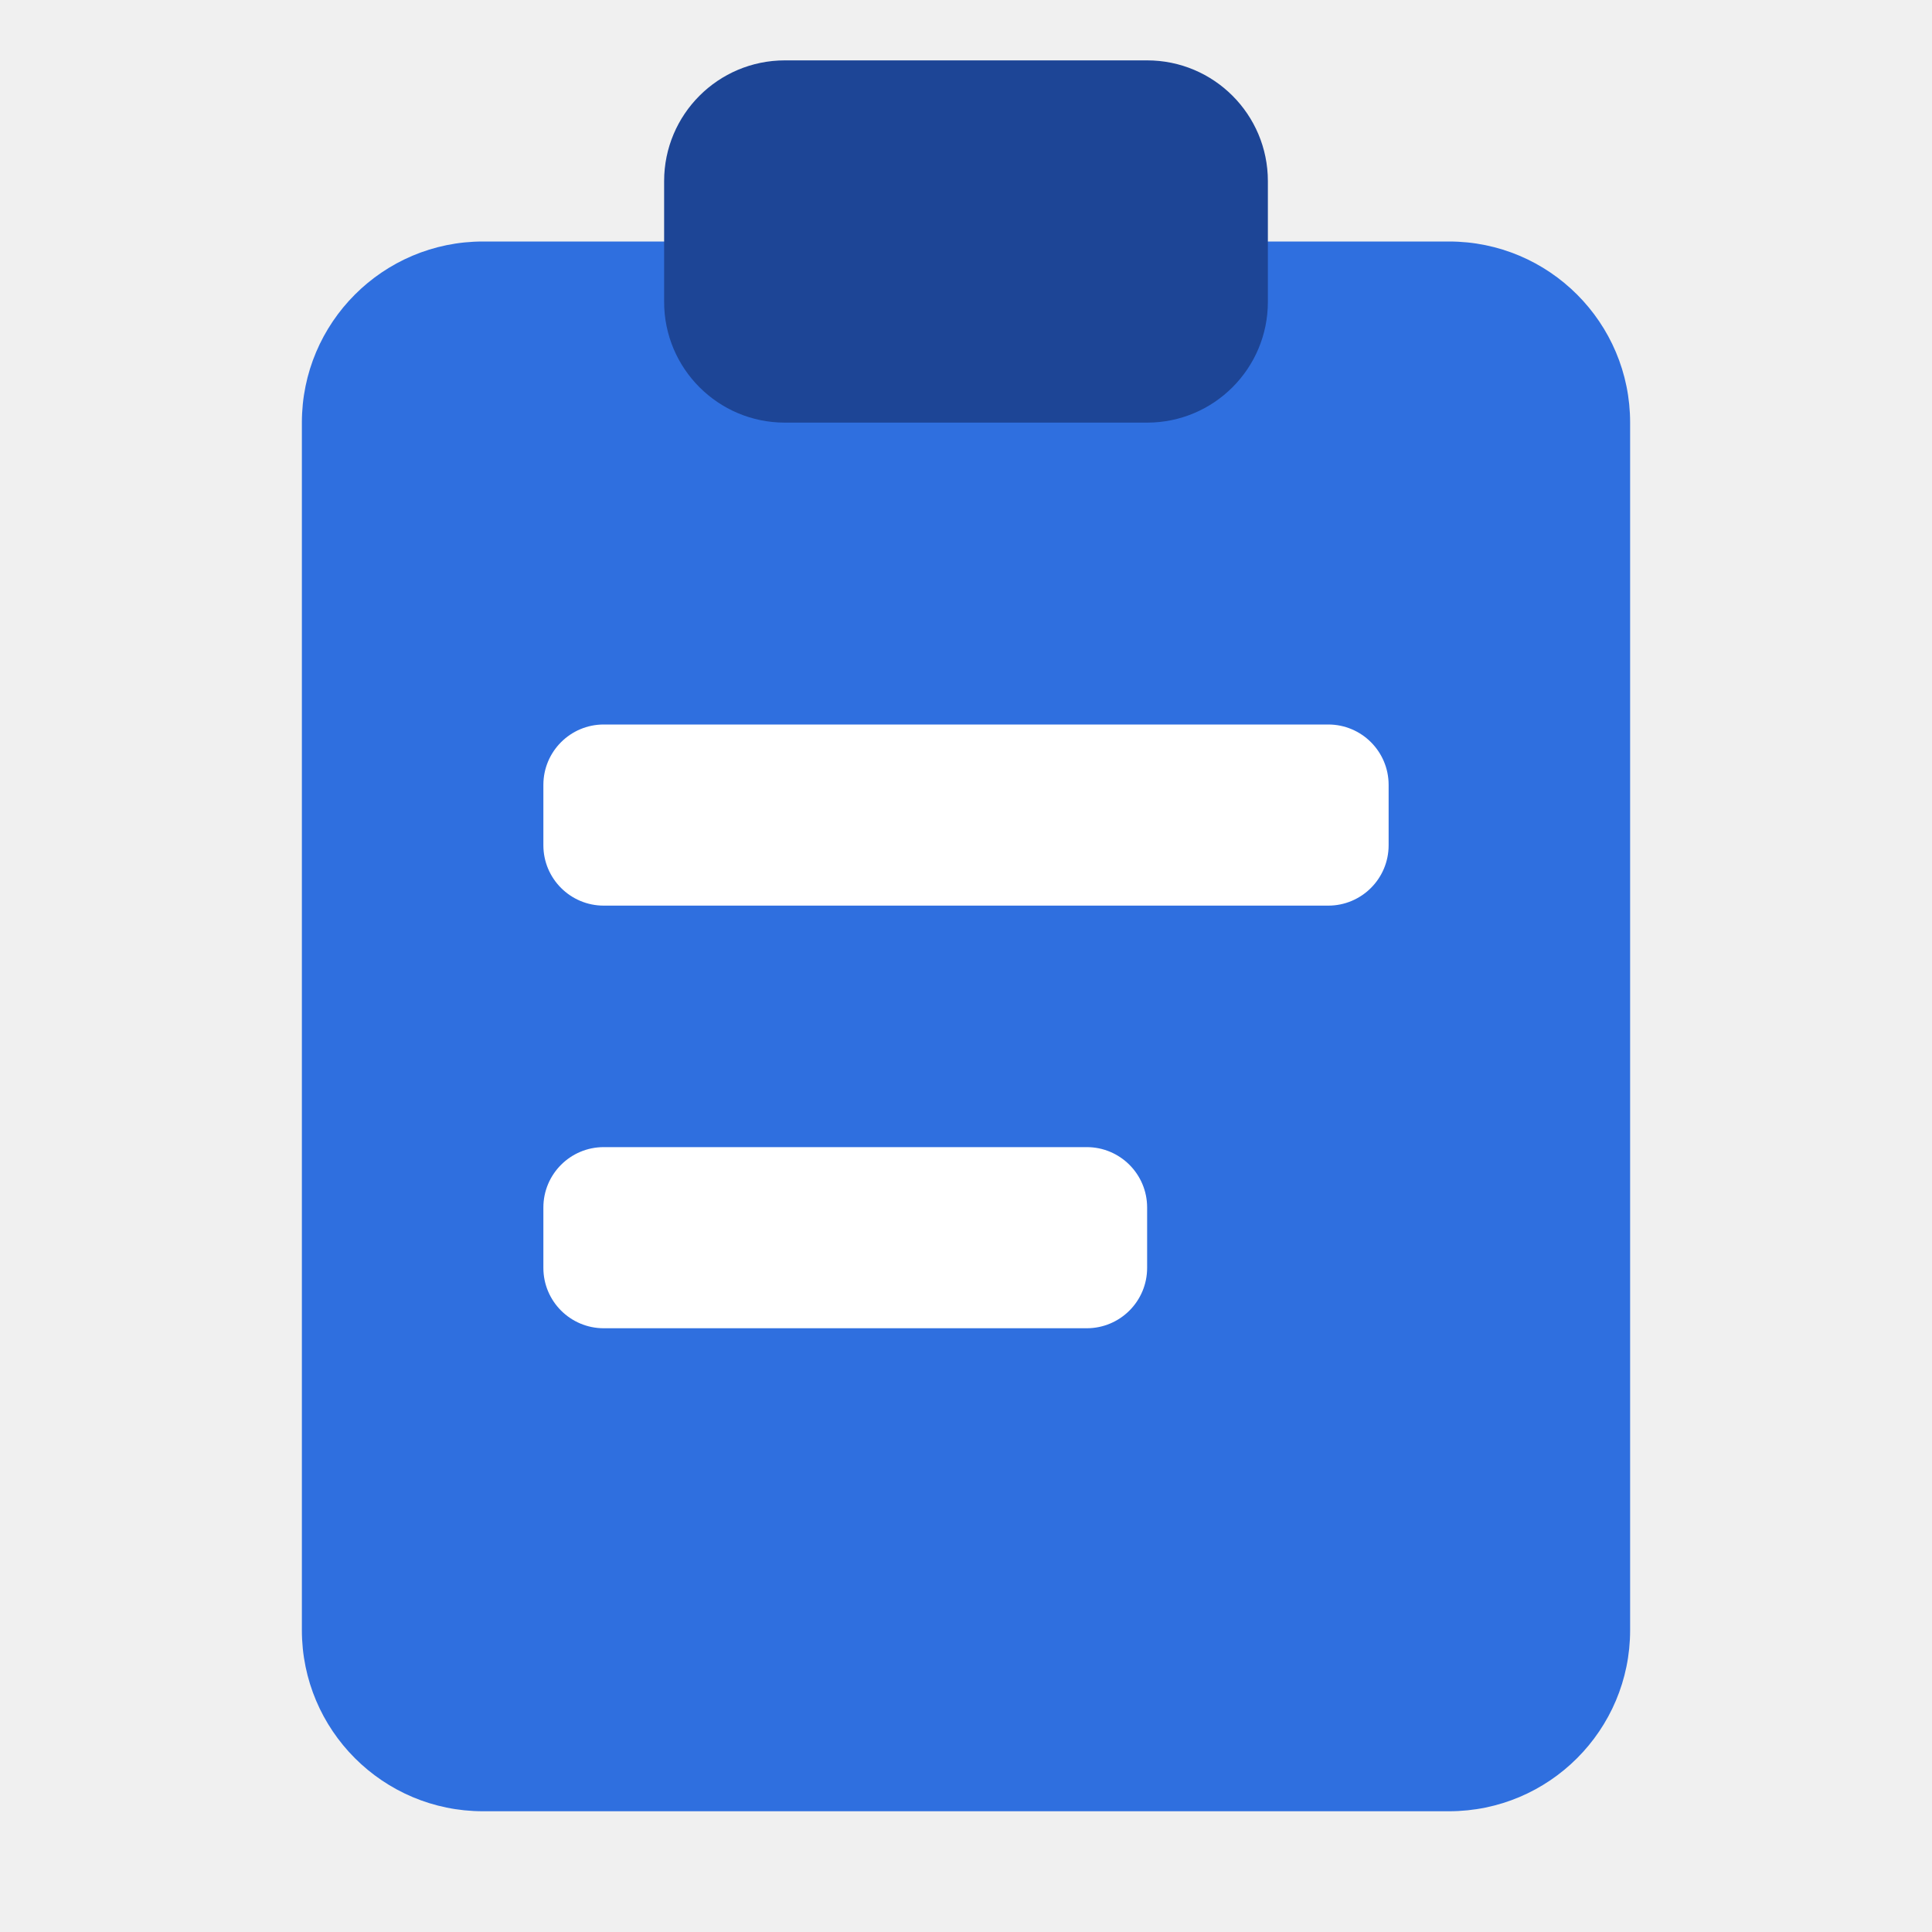
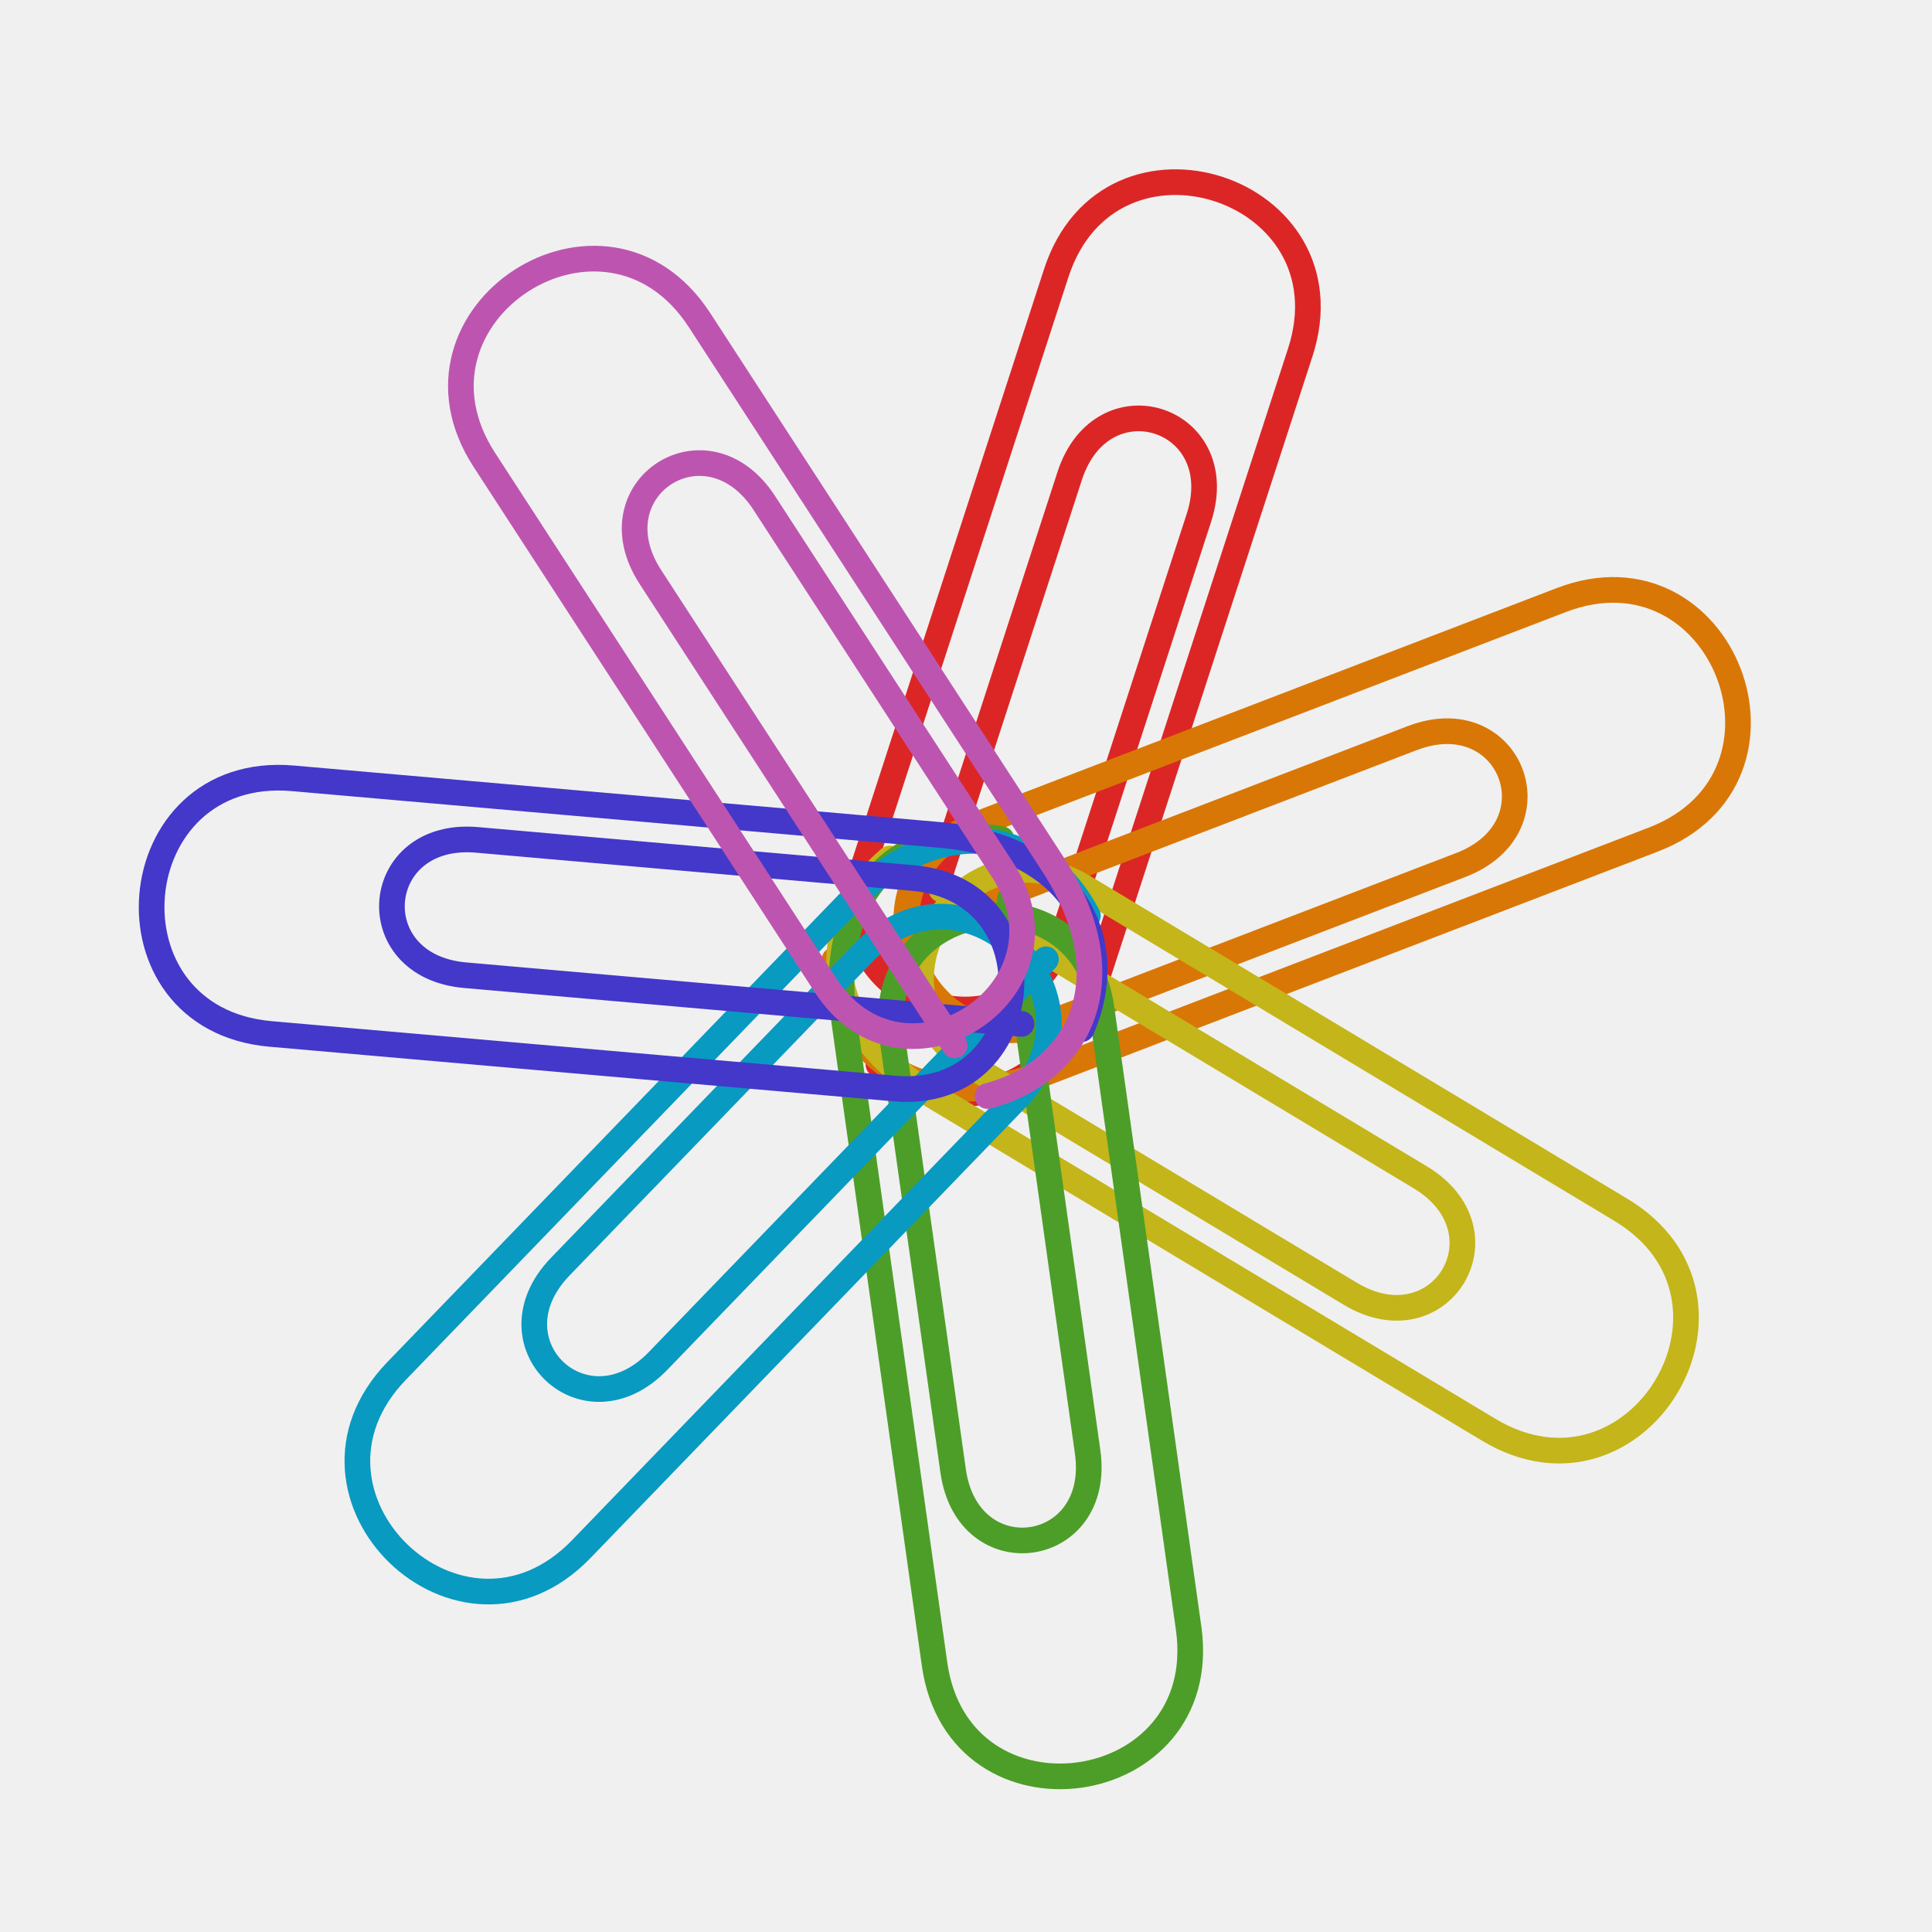
- <svg xmlns="http://www.w3.org/2000/svg" viewBox="0 0 32 32">
-   <rect x="5" y="4" width="22" height="26" rx="3" fill="#2f6fdf" />
-   <rect x="11" y="1" width="10" height="6" rx="2" fill="#1d4596" />
-   <rect x="9" y="12" width="14" height="3" rx="1" fill="#fff" />
-   <rect x="9" y="19" width="10" height="3" rx="1" fill="#fff" />
+ <svg xmlns="http://www.w3.org/2000/svg" width="256" height="256" viewBox="0 0 256 256" fill="none" role="img" aria-labelledby="title desc">
+   <g stroke-width="3.4" stroke-linecap="round" stroke-linejoin="round">
+     <path stroke="#DC2626" transform="translate(128 128) rotate(18)" d="M -7 8 V -66 C -7 -80 11 -80 11 -66 V -8 C 11 11 -17 11 -17 -8 V -91 C -17 -114 17 -114 17 -91 V -5 C 17 13 5 20 -7 16" />
+     <path stroke="#D97706" transform="translate(128 128) rotate(69)" d="M -7 8 V -66 C -7 -80 11 -80 11 -66 V -8 C 11 11 -17 11 -17 -8 V -91 C -17 -114 17 -114 17 -91 V -5 C 17 13 5 20 -7 16" />
+     <path stroke="#C4B51A" transform="translate(128 128) rotate(121)" d="M -7 8 V -66 C -7 -80 11 -80 11 -66 V -8 C 11 11 -17 11 -17 -8 V -91 C -17 -114 17 -114 17 -91 V -5 C 17 13 5 20 -7 16" />
+     <path stroke="#4D9E28" transform="translate(128 128) rotate(172)" d="M -7 8 V -66 C -7 -80 11 -80 11 -66 V -8 C 11 11 -17 11 -17 -8 V -91 C -17 -114 17 -114 17 -91 V -5 C 17 13 5 20 -7 16" />
+     <path stroke="#089AC1" transform="translate(128 128) rotate(224)" d="M -7 8 V -66 C -7 -80 11 -80 11 -66 V -8 C 11 11 -17 11 -17 -8 V -91 C -17 -114 17 -114 17 -91 V -5 C 17 13 5 20 -7 16" />
+     <path stroke="#4338CA" transform="translate(128 128) rotate(275)" d="M -7 8 V -66 C -7 -80 11 -80 11 -66 V -8 C 11 11 -17 11 -17 -8 V -91 C -17 -114 17 -114 17 -91 V -5 C 17 13 5 20 -7 16" />
+     <path stroke="#BD55B0" transform="translate(128 128) rotate(327)" d="M -7 8 V -66 C -7 -80 11 -80 11 -66 V -8 C 11 11 -17 11 -17 -8 V -91 C -17 -114 17 -114 17 -91 V -5 C 17 13 5 20 -7 16" />
+   </g>
</svg>
